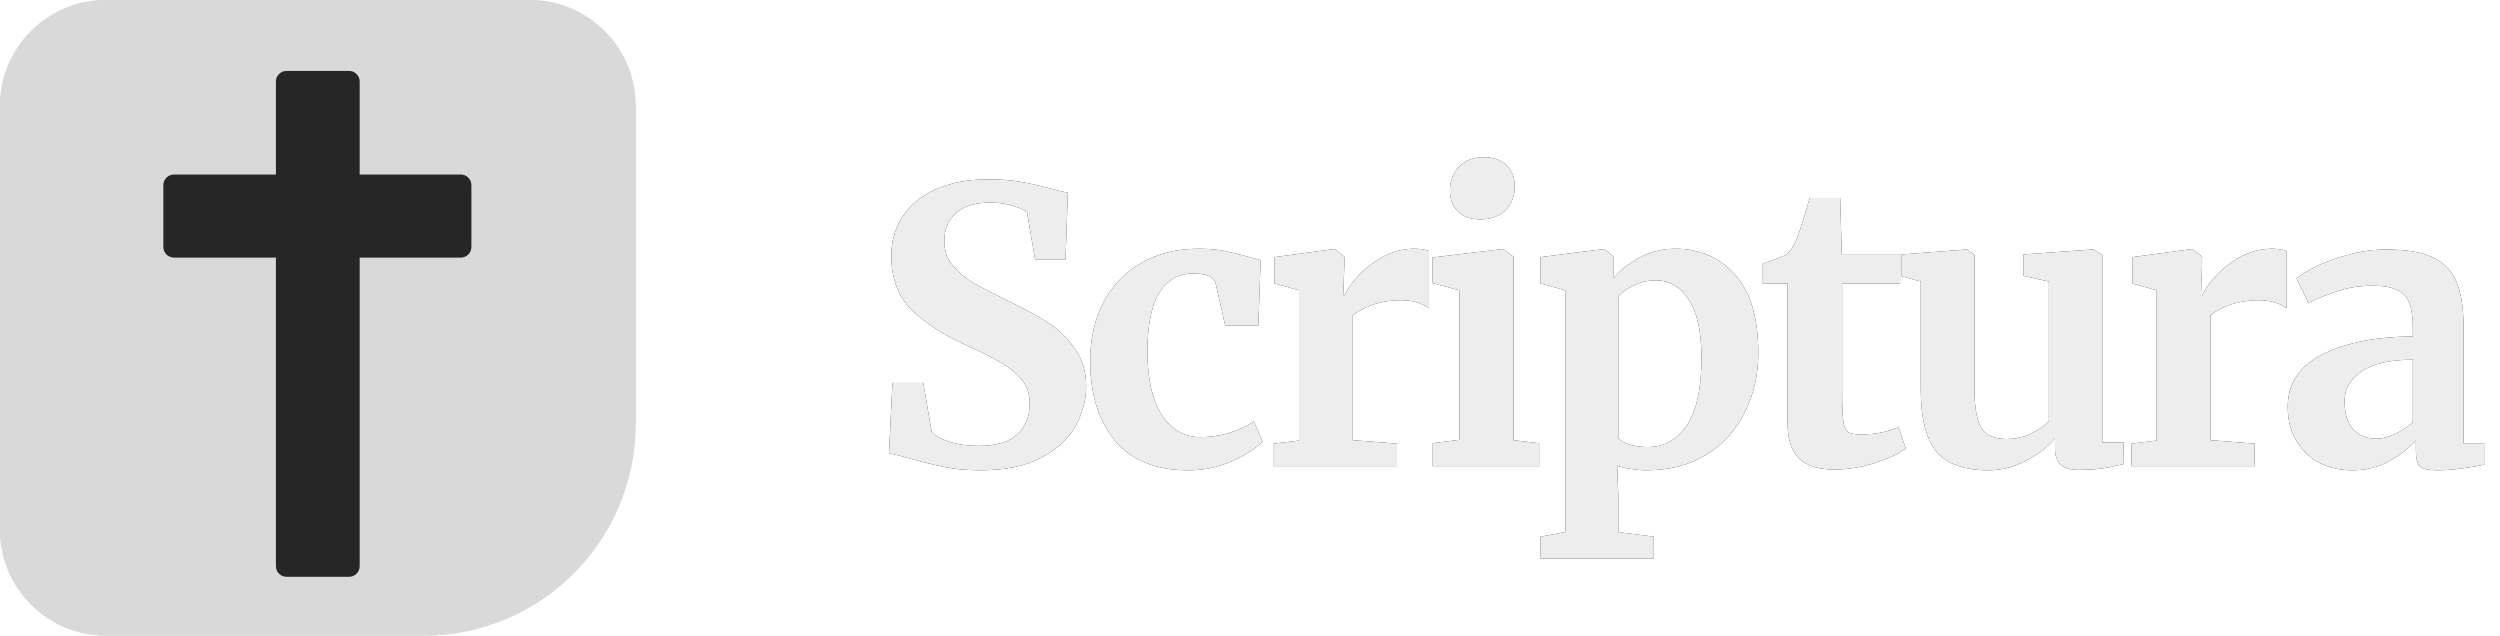
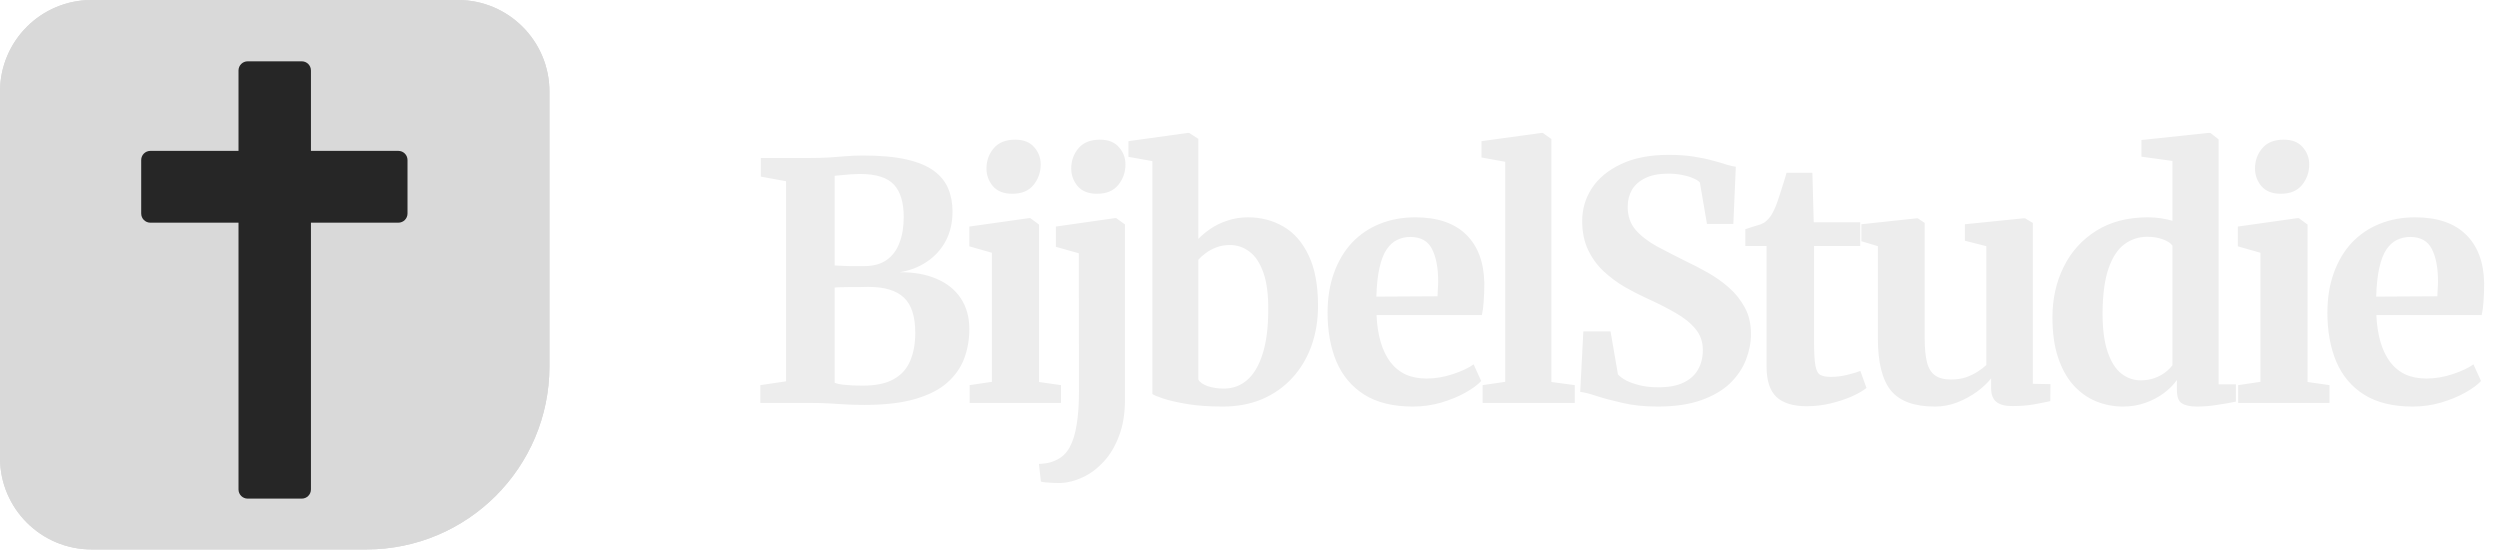
- <svg xmlns="http://www.w3.org/2000/svg" width="236" height="60" viewBox="0 0 236 60" fill="none">
+ <svg xmlns="http://www.w3.org/2000/svg" width="273" height="60" viewBox="0 0 273 60" fill="none">
  <path d="M0 10C0 4.477 4.477 0 10 0H50C55.523 0 60 4.477 60 10V40C60 51.046 51.046 60 40 60H10C4.477 60 0 55.523 0 50V10Z" fill="#D9D9D9" />
  <rect x="26.045" y="6.696" width="7.909" height="47.753" rx="1" fill="#262626" />
  <rect x="15.419" y="16.476" width="29.081" height="7.841" rx="1" fill="#262626" />
-   <path d="M92.562 44.396C91.266 44.396 90.102 44.288 89.07 44.072C88.038 43.856 86.886 43.568 85.614 43.208C84.774 42.968 84.21 42.836 83.922 42.812L84.246 36.152H87.162L87.954 40.796C88.266 41.132 88.818 41.432 89.61 41.696C90.426 41.96 91.35 42.092 92.382 42.092C93.99 42.092 95.19 41.744 95.982 41.048C96.798 40.328 97.206 39.332 97.206 38.06C97.206 37.22 96.966 36.5 96.486 35.9C96.006 35.276 95.346 34.724 94.506 34.244C93.666 33.74 92.514 33.164 91.05 32.516C89.058 31.604 87.402 30.524 86.082 29.276C84.786 28.004 84.138 26.288 84.138 24.128C84.138 22.784 84.486 21.572 85.182 20.492C85.878 19.388 86.91 18.524 88.278 17.9C89.67 17.252 91.362 16.928 93.354 16.928C94.53 16.928 95.562 17.012 96.45 17.18C97.362 17.348 98.346 17.576 99.402 17.864C100.026 18.032 100.494 18.14 100.806 18.188L100.59 24.488H97.71L96.954 20.06C96.738 19.844 96.306 19.64 95.658 19.448C95.01 19.232 94.29 19.124 93.498 19.124C92.058 19.124 90.966 19.46 90.222 20.132C89.502 20.78 89.142 21.656 89.142 22.76C89.142 23.648 89.406 24.416 89.934 25.064C90.486 25.712 91.146 26.264 91.914 26.72C92.682 27.152 93.894 27.776 95.55 28.592C96.894 29.24 98.046 29.876 99.006 30.5C99.966 31.124 100.794 31.94 101.49 32.948C102.186 33.932 102.534 35.096 102.534 36.44C102.534 37.76 102.198 39.02 101.526 40.22C100.878 41.42 99.798 42.416 98.286 43.208C96.798 44 94.89 44.396 92.562 44.396ZM102.913 34.1C102.913 32.036 103.321 30.2 104.137 28.592C104.977 26.984 106.165 25.736 107.701 24.848C109.261 23.936 111.073 23.48 113.137 23.48C114.097 23.48 114.925 23.552 115.621 23.696C116.317 23.84 117.097 24.032 117.961 24.272L119.005 24.56L118.789 30.716H115.657L114.757 26.756C114.613 26.132 113.905 25.82 112.633 25.82C111.289 25.82 110.233 26.408 109.465 27.584C108.721 28.76 108.337 30.596 108.313 33.092C108.313 35.732 108.769 37.76 109.681 39.176C110.593 40.568 111.805 41.264 113.317 41.264C115.141 41.264 116.821 40.772 118.357 39.788L119.185 41.66C118.561 42.332 117.601 42.956 116.305 43.532C115.033 44.108 113.653 44.396 112.165 44.396C109.093 44.396 106.777 43.448 105.217 41.552C103.681 39.656 102.913 37.172 102.913 34.1ZM120.249 41.876L122.625 41.588V27.404L120.321 26.756V24.272L125.901 23.516H126.009L126.909 24.236V25.028L126.801 27.944H126.909C127.077 27.464 127.473 26.876 128.097 26.18C128.721 25.46 129.501 24.836 130.437 24.308C131.397 23.756 132.429 23.48 133.533 23.48C134.061 23.48 134.517 23.552 134.901 23.696V29.096C134.181 28.592 133.305 28.34 132.273 28.34C130.521 28.34 128.997 28.808 127.701 29.744V41.552L131.877 41.876V44H120.249V41.876ZM139.679 20.708C138.815 20.708 138.131 20.456 137.627 19.952C137.123 19.448 136.871 18.8 136.871 18.008C136.871 17.096 137.159 16.34 137.735 15.74C138.311 15.14 139.079 14.84 140.039 14.84C140.999 14.84 141.731 15.104 142.235 15.632C142.739 16.136 142.991 16.772 142.991 17.54C142.991 18.5 142.703 19.268 142.127 19.844C141.551 20.42 140.747 20.708 139.715 20.708H139.679ZM137.771 27.404L135.215 26.72V24.308L141.803 23.516H141.875L142.883 24.236V41.552L145.295 41.84V44H135.251V41.84L137.771 41.516V27.404ZM165.983 33.344C165.983 35.36 165.563 37.208 164.723 38.888C163.907 40.568 162.695 41.912 161.087 42.92C159.503 43.904 157.607 44.396 155.399 44.396C154.919 44.396 154.415 44.348 153.887 44.252C153.383 44.18 152.975 44.084 152.663 43.964L152.771 46.952V50.228L156.119 50.66V52.712H145.427V50.66L147.767 50.228V27.404L145.427 26.756V24.272L151.367 23.516H151.439L152.339 24.236V26.252C152.939 25.508 153.755 24.86 154.787 24.308C155.819 23.756 156.947 23.48 158.171 23.48C160.451 23.48 162.323 24.296 163.787 25.928C165.251 27.536 165.983 30.008 165.983 33.344ZM156.299 26.468C155.579 26.468 154.895 26.624 154.247 26.936C153.599 27.248 153.107 27.596 152.771 27.98V41.336C152.939 41.576 153.275 41.78 153.779 41.948C154.307 42.116 154.883 42.2 155.507 42.2C157.067 42.2 158.303 41.528 159.215 40.184C160.151 38.816 160.619 36.68 160.619 33.776C160.619 31.328 160.223 29.504 159.431 28.304C158.639 27.08 157.595 26.468 156.299 26.468ZM173.175 44.324C171.663 44.324 170.547 43.976 169.827 43.28C169.107 42.584 168.747 41.48 168.747 39.968V26.756H166.407V24.884C166.599 24.812 166.947 24.692 167.451 24.524C167.955 24.332 168.339 24.176 168.603 24.056C169.011 23.744 169.359 23.204 169.647 22.436C169.863 21.932 170.259 20.684 170.835 18.692H173.715L173.859 23.984H179.367V26.756H173.895V36.872C173.895 38.216 173.931 39.164 174.003 39.716C174.075 40.268 174.231 40.628 174.471 40.796C174.711 40.94 175.131 41.012 175.731 41.012C176.331 41.012 176.955 40.952 177.603 40.832C178.251 40.688 178.791 40.52 179.223 40.328L179.907 42.344C179.235 42.848 178.251 43.304 176.955 43.712C175.659 44.12 174.399 44.324 173.175 44.324ZM196.258 44.36C195.466 44.36 194.89 44.192 194.53 43.856C194.17 43.52 193.99 43.016 193.99 42.344V41.372C193.342 42.164 192.43 42.872 191.254 43.496C190.078 44.096 188.902 44.396 187.726 44.396C185.422 44.396 183.778 43.808 182.794 42.632C181.81 41.432 181.318 39.464 181.318 36.728V26.576L179.518 26.072V24.02L185.638 23.552H185.674L186.394 24.056V36.728C186.394 38.48 186.61 39.704 187.042 40.4C187.474 41.096 188.278 41.444 189.454 41.444C190.87 41.444 192.19 40.892 193.414 39.788V26.576L191.002 26.036V24.02L197.518 23.552H197.59L198.454 24.056V41.768H200.47L200.434 43.82C200.338 43.844 199.894 43.94 199.102 44.108C198.31 44.276 197.362 44.36 196.258 44.36ZM201.214 41.876L203.59 41.588V27.404L201.286 26.756V24.272L206.866 23.516H206.974L207.874 24.236V25.028L207.766 27.944H207.874C208.042 27.464 208.438 26.876 209.062 26.18C209.686 25.46 210.466 24.836 211.402 24.308C212.362 23.756 213.394 23.48 214.498 23.48C215.026 23.48 215.482 23.552 215.866 23.696V29.096C215.146 28.592 214.27 28.34 213.238 28.34C211.486 28.34 209.962 28.808 208.666 29.744V41.552L212.842 41.876V44H201.214V41.876ZM215.963 38.384C215.963 36.2 217.055 34.556 219.239 33.452C221.447 32.348 224.291 31.784 227.771 31.76V30.932C227.771 29.948 227.663 29.18 227.447 28.628C227.255 28.076 226.883 27.668 226.331 27.404C225.803 27.116 225.023 26.972 223.991 26.972C222.815 26.972 221.759 27.128 220.823 27.44C219.887 27.728 218.915 28.112 217.907 28.592L216.791 26.288C217.151 25.976 217.751 25.604 218.591 25.172C219.455 24.74 220.475 24.368 221.651 24.056C222.827 23.72 224.039 23.552 225.287 23.552C227.135 23.552 228.575 23.792 229.607 24.272C230.663 24.752 231.419 25.52 231.875 26.576C232.331 27.632 232.559 29.048 232.559 30.824V41.84H234.503V43.856C234.023 43.976 233.339 44.096 232.451 44.216C231.563 44.336 230.783 44.396 230.111 44.396C229.295 44.396 228.743 44.276 228.455 44.036C228.191 43.796 228.059 43.304 228.059 42.56V41.588C227.411 42.308 226.571 42.956 225.539 43.532C224.507 44.108 223.343 44.396 222.047 44.396C220.943 44.396 219.923 44.168 218.987 43.712C218.075 43.232 217.343 42.548 216.791 41.66C216.239 40.748 215.963 39.656 215.963 38.384ZM224.351 41.408C224.855 41.408 225.431 41.264 226.079 40.976C226.727 40.664 227.291 40.292 227.771 39.86V33.956C225.611 33.956 223.991 34.328 222.911 35.072C221.855 35.792 221.327 36.728 221.327 37.88C221.327 39.032 221.591 39.908 222.119 40.508C222.671 41.108 223.415 41.408 224.351 41.408Z" fill="#141414" />
  <path d="M0 10C0 4.477 4.477 0 10 0H50C55.523 0 60 4.477 60 10V40C60 51.046 51.046 60 40 60H10C4.477 60 0 55.523 0 50V10Z" fill="#D9D9D9" />
  <rect x="26.045" y="6.696" width="7.909" height="47.753" rx="1" fill="#262626" />
  <rect x="15.419" y="16.476" width="29.081" height="7.841" rx="1" fill="#262626" />
-   <path d="M92.562 44.396C91.266 44.396 90.102 44.288 89.07 44.072C88.038 43.856 86.886 43.568 85.614 43.208C84.774 42.968 84.21 42.836 83.922 42.812L84.246 36.152H87.162L87.954 40.796C88.266 41.132 88.818 41.432 89.61 41.696C90.426 41.96 91.35 42.092 92.382 42.092C93.99 42.092 95.19 41.744 95.982 41.048C96.798 40.328 97.206 39.332 97.206 38.06C97.206 37.22 96.966 36.5 96.486 35.9C96.006 35.276 95.346 34.724 94.506 34.244C93.666 33.74 92.514 33.164 91.05 32.516C89.058 31.604 87.402 30.524 86.082 29.276C84.786 28.004 84.138 26.288 84.138 24.128C84.138 22.784 84.486 21.572 85.182 20.492C85.878 19.388 86.91 18.524 88.278 17.9C89.67 17.252 91.362 16.928 93.354 16.928C94.53 16.928 95.562 17.012 96.45 17.18C97.362 17.348 98.346 17.576 99.402 17.864C100.026 18.032 100.494 18.14 100.806 18.188L100.59 24.488H97.71L96.954 20.06C96.738 19.844 96.306 19.64 95.658 19.448C95.01 19.232 94.29 19.124 93.498 19.124C92.058 19.124 90.966 19.46 90.222 20.132C89.502 20.78 89.142 21.656 89.142 22.76C89.142 23.648 89.406 24.416 89.934 25.064C90.486 25.712 91.146 26.264 91.914 26.72C92.682 27.152 93.894 27.776 95.55 28.592C96.894 29.24 98.046 29.876 99.006 30.5C99.966 31.124 100.794 31.94 101.49 32.948C102.186 33.932 102.534 35.096 102.534 36.44C102.534 37.76 102.198 39.02 101.526 40.22C100.878 41.42 99.798 42.416 98.286 43.208C96.798 44 94.89 44.396 92.562 44.396ZM102.913 34.1C102.913 32.036 103.321 30.2 104.137 28.592C104.977 26.984 106.165 25.736 107.701 24.848C109.261 23.936 111.073 23.48 113.137 23.48C114.097 23.48 114.925 23.552 115.621 23.696C116.317 23.84 117.097 24.032 117.961 24.272L119.005 24.56L118.789 30.716H115.657L114.757 26.756C114.613 26.132 113.905 25.82 112.633 25.82C111.289 25.82 110.233 26.408 109.465 27.584C108.721 28.76 108.337 30.596 108.313 33.092C108.313 35.732 108.769 37.76 109.681 39.176C110.593 40.568 111.805 41.264 113.317 41.264C115.141 41.264 116.821 40.772 118.357 39.788L119.185 41.66C118.561 42.332 117.601 42.956 116.305 43.532C115.033 44.108 113.653 44.396 112.165 44.396C109.093 44.396 106.777 43.448 105.217 41.552C103.681 39.656 102.913 37.172 102.913 34.1ZM120.249 41.876L122.625 41.588V27.404L120.321 26.756V24.272L125.901 23.516H126.009L126.909 24.236V25.028L126.801 27.944H126.909C127.077 27.464 127.473 26.876 128.097 26.18C128.721 25.46 129.501 24.836 130.437 24.308C131.397 23.756 132.429 23.48 133.533 23.48C134.061 23.48 134.517 23.552 134.901 23.696V29.096C134.181 28.592 133.305 28.34 132.273 28.34C130.521 28.34 128.997 28.808 127.701 29.744V41.552L131.877 41.876V44H120.249V41.876ZM139.679 20.708C138.815 20.708 138.131 20.456 137.627 19.952C137.123 19.448 136.871 18.8 136.871 18.008C136.871 17.096 137.159 16.34 137.735 15.74C138.311 15.14 139.079 14.84 140.039 14.84C140.999 14.84 141.731 15.104 142.235 15.632C142.739 16.136 142.991 16.772 142.991 17.54C142.991 18.5 142.703 19.268 142.127 19.844C141.551 20.42 140.747 20.708 139.715 20.708H139.679ZM137.771 27.404L135.215 26.72V24.308L141.803 23.516H141.875L142.883 24.236V41.552L145.295 41.84V44H135.251V41.84L137.771 41.516V27.404ZM165.983 33.344C165.983 35.36 165.563 37.208 164.723 38.888C163.907 40.568 162.695 41.912 161.087 42.92C159.503 43.904 157.607 44.396 155.399 44.396C154.919 44.396 154.415 44.348 153.887 44.252C153.383 44.18 152.975 44.084 152.663 43.964L152.771 46.952V50.228L156.119 50.66V52.712H145.427V50.66L147.767 50.228V27.404L145.427 26.756V24.272L151.367 23.516H151.439L152.339 24.236V26.252C152.939 25.508 153.755 24.86 154.787 24.308C155.819 23.756 156.947 23.48 158.171 23.48C160.451 23.48 162.323 24.296 163.787 25.928C165.251 27.536 165.983 30.008 165.983 33.344ZM156.299 26.468C155.579 26.468 154.895 26.624 154.247 26.936C153.599 27.248 153.107 27.596 152.771 27.98V41.336C152.939 41.576 153.275 41.78 153.779 41.948C154.307 42.116 154.883 42.2 155.507 42.2C157.067 42.2 158.303 41.528 159.215 40.184C160.151 38.816 160.619 36.68 160.619 33.776C160.619 31.328 160.223 29.504 159.431 28.304C158.639 27.08 157.595 26.468 156.299 26.468ZM173.175 44.324C171.663 44.324 170.547 43.976 169.827 43.28C169.107 42.584 168.747 41.48 168.747 39.968V26.756H166.407V24.884C166.599 24.812 166.947 24.692 167.451 24.524C167.955 24.332 168.339 24.176 168.603 24.056C169.011 23.744 169.359 23.204 169.647 22.436C169.863 21.932 170.259 20.684 170.835 18.692H173.715L173.859 23.984H179.367V26.756H173.895V36.872C173.895 38.216 173.931 39.164 174.003 39.716C174.075 40.268 174.231 40.628 174.471 40.796C174.711 40.94 175.131 41.012 175.731 41.012C176.331 41.012 176.955 40.952 177.603 40.832C178.251 40.688 178.791 40.52 179.223 40.328L179.907 42.344C179.235 42.848 178.251 43.304 176.955 43.712C175.659 44.12 174.399 44.324 173.175 44.324ZM196.258 44.36C195.466 44.36 194.89 44.192 194.53 43.856C194.17 43.52 193.99 43.016 193.99 42.344V41.372C193.342 42.164 192.43 42.872 191.254 43.496C190.078 44.096 188.902 44.396 187.726 44.396C185.422 44.396 183.778 43.808 182.794 42.632C181.81 41.432 181.318 39.464 181.318 36.728V26.576L179.518 26.072V24.02L185.638 23.552H185.674L186.394 24.056V36.728C186.394 38.48 186.61 39.704 187.042 40.4C187.474 41.096 188.278 41.444 189.454 41.444C190.87 41.444 192.19 40.892 193.414 39.788V26.576L191.002 26.036V24.02L197.518 23.552H197.59L198.454 24.056V41.768H200.47L200.434 43.82C200.338 43.844 199.894 43.94 199.102 44.108C198.31 44.276 197.362 44.36 196.258 44.36ZM201.214 41.876L203.59 41.588V27.404L201.286 26.756V24.272L206.866 23.516H206.974L207.874 24.236V25.028L207.766 27.944H207.874C208.042 27.464 208.438 26.876 209.062 26.18C209.686 25.46 210.466 24.836 211.402 24.308C212.362 23.756 213.394 23.48 214.498 23.48C215.026 23.48 215.482 23.552 215.866 23.696V29.096C215.146 28.592 214.27 28.34 213.238 28.34C211.486 28.34 209.962 28.808 208.666 29.744V41.552L212.842 41.876V44H201.214V41.876ZM215.963 38.384C215.963 36.2 217.055 34.556 219.239 33.452C221.447 32.348 224.291 31.784 227.771 31.76V30.932C227.771 29.948 227.663 29.18 227.447 28.628C227.255 28.076 226.883 27.668 226.331 27.404C225.803 27.116 225.023 26.972 223.991 26.972C222.815 26.972 221.759 27.128 220.823 27.44C219.887 27.728 218.915 28.112 217.907 28.592L216.791 26.288C217.151 25.976 217.751 25.604 218.591 25.172C219.455 24.74 220.475 24.368 221.651 24.056C222.827 23.72 224.039 23.552 225.287 23.552C227.135 23.552 228.575 23.792 229.607 24.272C230.663 24.752 231.419 25.52 231.875 26.576C232.331 27.632 232.559 29.048 232.559 30.824V41.84H234.503V43.856C234.023 43.976 233.339 44.096 232.451 44.216C231.563 44.336 230.783 44.396 230.111 44.396C229.295 44.396 228.743 44.276 228.455 44.036C228.191 43.796 228.059 43.304 228.059 42.56V41.588C227.411 42.308 226.571 42.956 225.539 43.532C224.507 44.108 223.343 44.396 222.047 44.396C220.943 44.396 219.923 44.168 218.987 43.712C218.075 43.232 217.343 42.548 216.791 41.66C216.239 40.748 215.963 39.656 215.963 38.384ZM224.351 41.408C224.855 41.408 225.431 41.264 226.079 40.976C226.727 40.664 227.291 40.292 227.771 39.86V33.956C225.611 33.956 223.991 34.328 222.911 35.072C221.855 35.792 221.327 36.728 221.327 37.88C221.327 39.032 221.591 39.908 222.119 40.508C222.671 41.108 223.415 41.408 224.351 41.408Z" fill="#EDEDED" />
+   <path d="M85.835 41.642V19.79L83.081 19.286V17.252H88.445C89.201 17.252 89.897 17.234 90.533 17.198C91.181 17.15 91.805 17.102 92.405 17.054C93.005 17.006 93.617 16.982 94.241 16.982C96.149 16.982 97.733 17.126 98.993 17.414C100.253 17.702 101.249 18.116 101.981 18.656C102.713 19.196 103.235 19.844 103.547 20.6C103.859 21.344 104.015 22.178 104.015 23.102C104.015 24.302 103.769 25.37 103.277 26.306C102.785 27.23 102.101 27.986 101.225 28.574C100.361 29.162 99.365 29.546 98.237 29.726C99.785 29.714 101.129 29.954 102.269 30.446C103.409 30.926 104.291 31.634 104.915 32.57C105.539 33.506 105.851 34.628 105.851 35.936C105.851 37.076 105.665 38.144 105.293 39.14C104.921 40.136 104.303 41.018 103.439 41.786C102.587 42.542 101.423 43.136 99.947 43.568C98.471 44 96.629 44.216 94.421 44.216C93.617 44.216 92.915 44.198 92.315 44.162C91.727 44.126 91.139 44.09 90.551 44.054C89.963 44.018 89.267 44 88.463 44H83.027V42.056L85.835 41.642ZM91.145 28.988C91.349 29 91.589 29.012 91.865 29.024C92.141 29.036 92.429 29.048 92.729 29.06C93.029 29.06 93.323 29.06 93.611 29.06C93.899 29.06 94.151 29.06 94.367 29.06C95.363 29.06 96.179 28.838 96.815 28.394C97.451 27.95 97.919 27.326 98.219 26.522C98.531 25.718 98.687 24.776 98.687 23.696C98.687 22.1 98.327 20.918 97.607 20.15C96.887 19.382 95.657 18.998 93.917 18.998C93.629 18.998 93.299 19.01 92.927 19.034C92.567 19.058 92.225 19.088 91.901 19.124C91.577 19.16 91.325 19.184 91.145 19.196V28.988ZM91.145 41.804C91.361 41.888 91.643 41.954 91.991 42.002C92.351 42.038 92.729 42.068 93.125 42.092C93.533 42.104 93.911 42.11 94.259 42.11C95.651 42.11 96.761 41.876 97.589 41.408C98.429 40.94 99.029 40.274 99.389 39.41C99.761 38.546 99.947 37.526 99.947 36.35C99.947 34.55 99.533 33.266 98.705 32.498C97.889 31.718 96.593 31.328 94.817 31.328C94.529 31.328 94.217 31.334 93.881 31.346C93.545 31.346 93.197 31.346 92.837 31.346C92.489 31.346 92.171 31.352 91.883 31.364C91.595 31.364 91.349 31.376 91.145 31.4V41.804ZM105.887 44V42.056L108.317 41.696V27.602L105.851 26.9V24.74L112.349 23.822H112.511L113.465 24.524V41.714L115.859 42.056V44H105.887ZM110.513 21.158C109.601 21.158 108.905 20.882 108.425 20.33C107.957 19.766 107.723 19.124 107.723 18.404C107.723 17.552 107.987 16.814 108.515 16.19C109.043 15.566 109.817 15.254 110.837 15.254H110.873C111.773 15.254 112.457 15.524 112.925 16.064C113.405 16.604 113.645 17.234 113.645 17.954C113.645 18.806 113.381 19.556 112.853 20.204C112.337 20.84 111.569 21.158 110.549 21.158H110.513ZM115.826 52.748C115.562 52.748 115.28 52.742 114.98 52.73C114.68 52.718 114.41 52.7 114.17 52.676C113.93 52.652 113.762 52.622 113.666 52.586L113.45 50.66C113.618 50.66 113.876 50.636 114.224 50.588C114.584 50.54 114.95 50.426 115.322 50.246C115.946 49.97 116.438 49.508 116.798 48.86C117.158 48.212 117.416 47.378 117.572 46.358C117.74 45.35 117.824 44.168 117.824 42.812L117.806 27.656L115.304 26.954V24.74L121.73 23.822H121.892L122.846 24.506V43.676C122.846 45.164 122.63 46.472 122.198 47.6C121.778 48.728 121.22 49.664 120.524 50.408C119.828 51.164 119.066 51.734 118.238 52.118C117.422 52.502 116.618 52.712 115.826 52.748ZM119.768 21.158C118.856 21.158 118.16 20.882 117.68 20.33C117.212 19.766 116.978 19.124 116.978 18.404C116.978 17.552 117.242 16.814 117.77 16.19C118.298 15.566 119.072 15.254 120.092 15.254H120.128C121.028 15.254 121.712 15.524 122.18 16.064C122.66 16.604 122.9 17.234 122.9 17.954C122.9 18.806 122.636 19.556 122.108 20.204C121.592 20.84 120.824 21.158 119.804 21.158H119.768ZM123.228 17.126V15.416L129.69 14.516H129.852L130.86 15.164V26.09C131.208 25.718 131.646 25.352 132.174 24.992C132.714 24.62 133.332 24.32 134.028 24.092C134.724 23.852 135.474 23.732 136.278 23.732C137.706 23.732 138.996 24.068 140.148 24.74C141.312 25.412 142.23 26.462 142.902 27.89C143.586 29.306 143.928 31.142 143.928 33.398C143.928 34.97 143.688 36.428 143.208 37.772C142.728 39.104 142.032 40.268 141.12 41.264C140.208 42.26 139.11 43.034 137.826 43.586C136.542 44.126 135.114 44.396 133.542 44.396C132.054 44.396 130.764 44.306 129.672 44.126C128.592 43.946 127.722 43.748 127.062 43.532C126.414 43.316 126.006 43.148 125.838 43.028V17.594L123.228 17.126ZM134.298 26.756C133.77 26.756 133.284 26.84 132.84 27.008C132.396 27.176 132.006 27.386 131.67 27.638C131.334 27.89 131.064 28.13 130.86 28.358V41.444C131.004 41.732 131.34 41.972 131.868 42.164C132.408 42.344 133.002 42.434 133.65 42.434C134.622 42.434 135.468 42.122 136.188 41.498C136.908 40.874 137.466 39.938 137.862 38.69C138.27 37.442 138.48 35.876 138.492 33.992C138.516 32.252 138.342 30.854 137.97 29.798C137.598 28.73 137.088 27.956 136.44 27.476C135.804 26.996 135.09 26.756 134.298 26.756ZM154.295 44.396C152.135 44.396 150.365 43.964 148.985 43.1C147.617 42.236 146.603 41.036 145.943 39.5C145.295 37.952 144.971 36.17 144.971 34.154C144.971 32.534 145.205 31.082 145.673 29.798C146.141 28.502 146.795 27.404 147.635 26.504C148.487 25.604 149.495 24.92 150.659 24.452C151.835 23.972 153.131 23.732 154.547 23.732C156.959 23.732 158.807 24.356 160.091 25.604C161.375 26.852 162.041 28.616 162.089 30.896C162.089 31.688 162.065 32.372 162.017 32.948C161.981 33.512 161.915 33.998 161.819 34.406H150.317C150.365 35.498 150.515 36.476 150.767 37.34C151.019 38.192 151.367 38.918 151.811 39.518C152.267 40.118 152.825 40.574 153.485 40.886C154.145 41.186 154.913 41.336 155.789 41.336C156.737 41.336 157.697 41.174 158.669 40.85C159.641 40.526 160.391 40.172 160.919 39.788L161.747 41.606C161.375 42.014 160.805 42.434 160.037 42.866C159.269 43.298 158.381 43.664 157.373 43.964C156.377 44.252 155.351 44.396 154.295 44.396ZM150.299 32.39L156.977 32.354C156.989 32.09 157.001 31.82 157.013 31.544C157.037 31.268 157.049 30.998 157.049 30.734C157.049 29.258 156.827 28.082 156.383 27.206C155.939 26.318 155.147 25.874 154.007 25.874C153.491 25.874 153.011 25.982 152.567 26.198C152.135 26.402 151.751 26.75 151.415 27.242C151.091 27.722 150.833 28.388 150.641 29.24C150.449 30.08 150.335 31.13 150.299 32.39ZM164.37 41.696V17.666L161.778 17.198V15.416L168.312 14.516H168.474L169.41 15.182V41.714L171.966 42.056V44H161.904V42.056L164.37 41.696ZM181.001 44.396C179.573 44.396 178.301 44.264 177.185 44C176.069 43.748 175.121 43.496 174.341 43.244C173.561 42.98 172.967 42.83 172.559 42.794L172.901 36.188H175.871L176.681 40.886C176.885 41.114 177.185 41.336 177.581 41.552C177.989 41.756 178.481 41.93 179.057 42.074C179.645 42.218 180.299 42.29 181.019 42.29C182.171 42.302 183.107 42.134 183.827 41.786C184.559 41.438 185.093 40.958 185.429 40.346C185.777 39.734 185.951 39.026 185.951 38.222C185.951 37.322 185.681 36.554 185.141 35.918C184.613 35.27 183.881 34.682 182.945 34.154C182.009 33.614 180.929 33.068 179.705 32.516C178.997 32.192 178.241 31.802 177.437 31.346C176.633 30.878 175.877 30.32 175.169 29.672C174.461 29.024 173.885 28.244 173.441 27.332C172.997 26.42 172.775 25.352 172.775 24.128C172.775 22.832 173.129 21.638 173.837 20.546C174.557 19.454 175.619 18.578 177.023 17.918C178.427 17.246 180.167 16.91 182.243 16.91C183.227 16.91 184.109 16.97 184.889 17.09C185.681 17.21 186.377 17.354 186.977 17.522C187.577 17.678 188.093 17.828 188.525 17.972C188.957 18.104 189.299 18.182 189.551 18.206L189.281 24.452H186.401L185.627 19.934C185.519 19.79 185.303 19.646 184.979 19.502C184.655 19.346 184.253 19.22 183.773 19.124C183.293 19.016 182.759 18.962 182.171 18.962C181.151 18.962 180.317 19.124 179.669 19.448C179.021 19.76 178.535 20.186 178.211 20.726C177.899 21.266 177.743 21.884 177.743 22.58C177.743 23.588 178.031 24.428 178.607 25.1C179.195 25.772 179.969 26.372 180.929 26.9C181.901 27.416 182.963 27.962 184.115 28.538C184.883 28.898 185.681 29.312 186.509 29.78C187.337 30.248 188.105 30.794 188.813 31.418C189.521 32.042 190.097 32.768 190.541 33.596C190.985 34.412 191.207 35.372 191.207 36.476C191.207 37.4 191.027 38.33 190.667 39.266C190.307 40.202 189.731 41.06 188.939 41.84C188.147 42.608 187.097 43.226 185.789 43.694C184.481 44.162 182.885 44.396 181.001 44.396ZM197.284 44.36C195.82 44.36 194.722 44.024 193.99 43.352C193.27 42.668 192.91 41.564 192.91 40.04V26.864H190.588V25.028C190.852 24.932 191.128 24.842 191.416 24.758C191.716 24.674 191.992 24.59 192.244 24.506C192.496 24.41 192.694 24.296 192.838 24.164C193.006 24.02 193.15 23.87 193.27 23.714C193.402 23.546 193.516 23.36 193.612 23.156C193.72 22.952 193.828 22.718 193.936 22.454C194.056 22.154 194.182 21.794 194.314 21.374C194.458 20.954 194.596 20.522 194.728 20.078C194.872 19.634 194.992 19.232 195.088 18.872H197.914L198.058 24.272H203.134V26.864H198.094V37.268C198.094 38.468 198.142 39.344 198.238 39.896C198.334 40.448 198.514 40.796 198.778 40.94C199.042 41.084 199.432 41.156 199.948 41.156C200.512 41.156 201.094 41.084 201.694 40.94C202.294 40.796 202.78 40.652 203.152 40.508L203.818 42.362C203.422 42.686 202.882 42.998 202.198 43.298C201.514 43.598 200.746 43.85 199.894 44.054C199.054 44.258 198.184 44.36 197.284 44.36ZM219.734 44.342C218.942 44.342 218.36 44.186 217.988 43.874C217.616 43.562 217.43 43.07 217.43 42.398V41.318C217.046 41.81 216.53 42.296 215.882 42.776C215.234 43.244 214.514 43.634 213.722 43.946C212.942 44.246 212.132 44.396 211.292 44.396C209.06 44.396 207.464 43.82 206.504 42.668C205.544 41.504 205.064 39.596 205.064 36.944V26.882L203.264 26.342V24.488L209.294 23.84H209.42L210.176 24.344V36.926C210.176 38.03 210.26 38.912 210.428 39.572C210.596 40.22 210.89 40.694 211.31 40.994C211.73 41.294 212.312 41.444 213.056 41.444C213.668 41.444 214.22 41.36 214.712 41.192C215.204 41.012 215.63 40.802 215.99 40.562C216.362 40.322 216.668 40.088 216.908 39.86V26.882L214.568 26.288V24.488L220.958 23.84H221.138L221.984 24.344V41.912L223.91 41.948L223.892 43.802C223.472 43.898 222.902 44.012 222.182 44.144C221.474 44.276 220.658 44.342 219.734 44.342ZM231.849 44.396C230.805 44.396 229.815 44.204 228.879 43.82C227.955 43.436 227.133 42.848 226.413 42.056C225.705 41.264 225.147 40.256 224.739 39.032C224.331 37.808 224.127 36.35 224.127 34.658C224.127 32.63 224.535 30.794 225.351 29.15C226.167 27.494 227.349 26.18 228.897 25.208C230.457 24.224 232.335 23.732 234.531 23.732C235.047 23.732 235.533 23.768 235.989 23.84C236.457 23.912 236.871 24.002 237.231 24.11V17.576L233.847 17.108V15.29L241.119 14.516H241.371L242.271 15.218V41.966H244.161V43.856C243.657 43.964 243.009 44.078 242.217 44.198C241.425 44.33 240.651 44.396 239.895 44.396C239.187 44.396 238.647 44.282 238.275 44.054C237.903 43.838 237.717 43.34 237.717 42.56V41.498C237.345 42.026 236.859 42.512 236.259 42.956C235.671 43.388 234.999 43.736 234.243 44C233.487 44.264 232.689 44.396 231.849 44.396ZM233.775 41.534C234.327 41.534 234.831 41.45 235.287 41.282C235.743 41.114 236.133 40.904 236.457 40.652C236.793 40.388 237.051 40.13 237.231 39.878V26.828C237.063 26.564 236.721 26.336 236.205 26.144C235.689 25.952 235.119 25.856 234.495 25.856C233.559 25.856 232.725 26.126 231.993 26.666C231.261 27.206 230.685 28.076 230.265 29.276C229.845 30.476 229.623 32.066 229.599 34.046C229.587 35.834 229.767 37.28 230.139 38.384C230.511 39.488 231.015 40.292 231.651 40.796C232.287 41.288 232.995 41.534 233.775 41.534ZM244.41 44V42.056L246.84 41.696V27.602L244.374 26.9V24.74L250.872 23.822H251.034L251.988 24.524V41.714L254.382 42.056V44H244.41ZM249.036 21.158C248.124 21.158 247.428 20.882 246.948 20.33C246.48 19.766 246.246 19.124 246.246 18.404C246.246 17.552 246.51 16.814 247.038 16.19C247.566 15.566 248.34 15.254 249.36 15.254H249.396C250.296 15.254 250.98 15.524 251.448 16.064C251.928 16.604 252.168 17.234 252.168 17.954C252.168 18.806 251.904 19.556 251.376 20.204C250.86 20.84 250.092 21.158 249.072 21.158H249.036ZM263.476 44.396C261.316 44.396 259.546 43.964 258.166 43.1C256.798 42.236 255.784 41.036 255.124 39.5C254.476 37.952 254.152 36.17 254.152 34.154C254.152 32.534 254.386 31.082 254.854 29.798C255.322 28.502 255.976 27.404 256.816 26.504C257.668 25.604 258.676 24.92 259.84 24.452C261.016 23.972 262.312 23.732 263.728 23.732C266.14 23.732 267.988 24.356 269.272 25.604C270.556 26.852 271.222 28.616 271.27 30.896C271.27 31.688 271.246 32.372 271.198 32.948C271.162 33.512 271.096 33.998 271 34.406H259.498C259.546 35.498 259.696 36.476 259.948 37.34C260.2 38.192 260.548 38.918 260.992 39.518C261.448 40.118 262.006 40.574 262.666 40.886C263.326 41.186 264.094 41.336 264.97 41.336C265.918 41.336 266.878 41.174 267.85 40.85C268.822 40.526 269.572 40.172 270.1 39.788L270.928 41.606C270.556 42.014 269.986 42.434 269.218 42.866C268.45 43.298 267.562 43.664 266.554 43.964C265.558 44.252 264.532 44.396 263.476 44.396ZM259.48 32.39L266.158 32.354C266.17 32.09 266.182 31.82 266.194 31.544C266.218 31.268 266.23 30.998 266.23 30.734C266.23 29.258 266.008 28.082 265.564 27.206C265.12 26.318 264.328 25.874 263.188 25.874C262.672 25.874 262.192 25.982 261.748 26.198C261.316 26.402 260.932 26.75 260.596 27.242C260.272 27.722 260.014 28.388 259.822 29.24C259.63 30.08 259.516 31.13 259.48 32.39Z" fill="#EDEDED" />
</svg>
